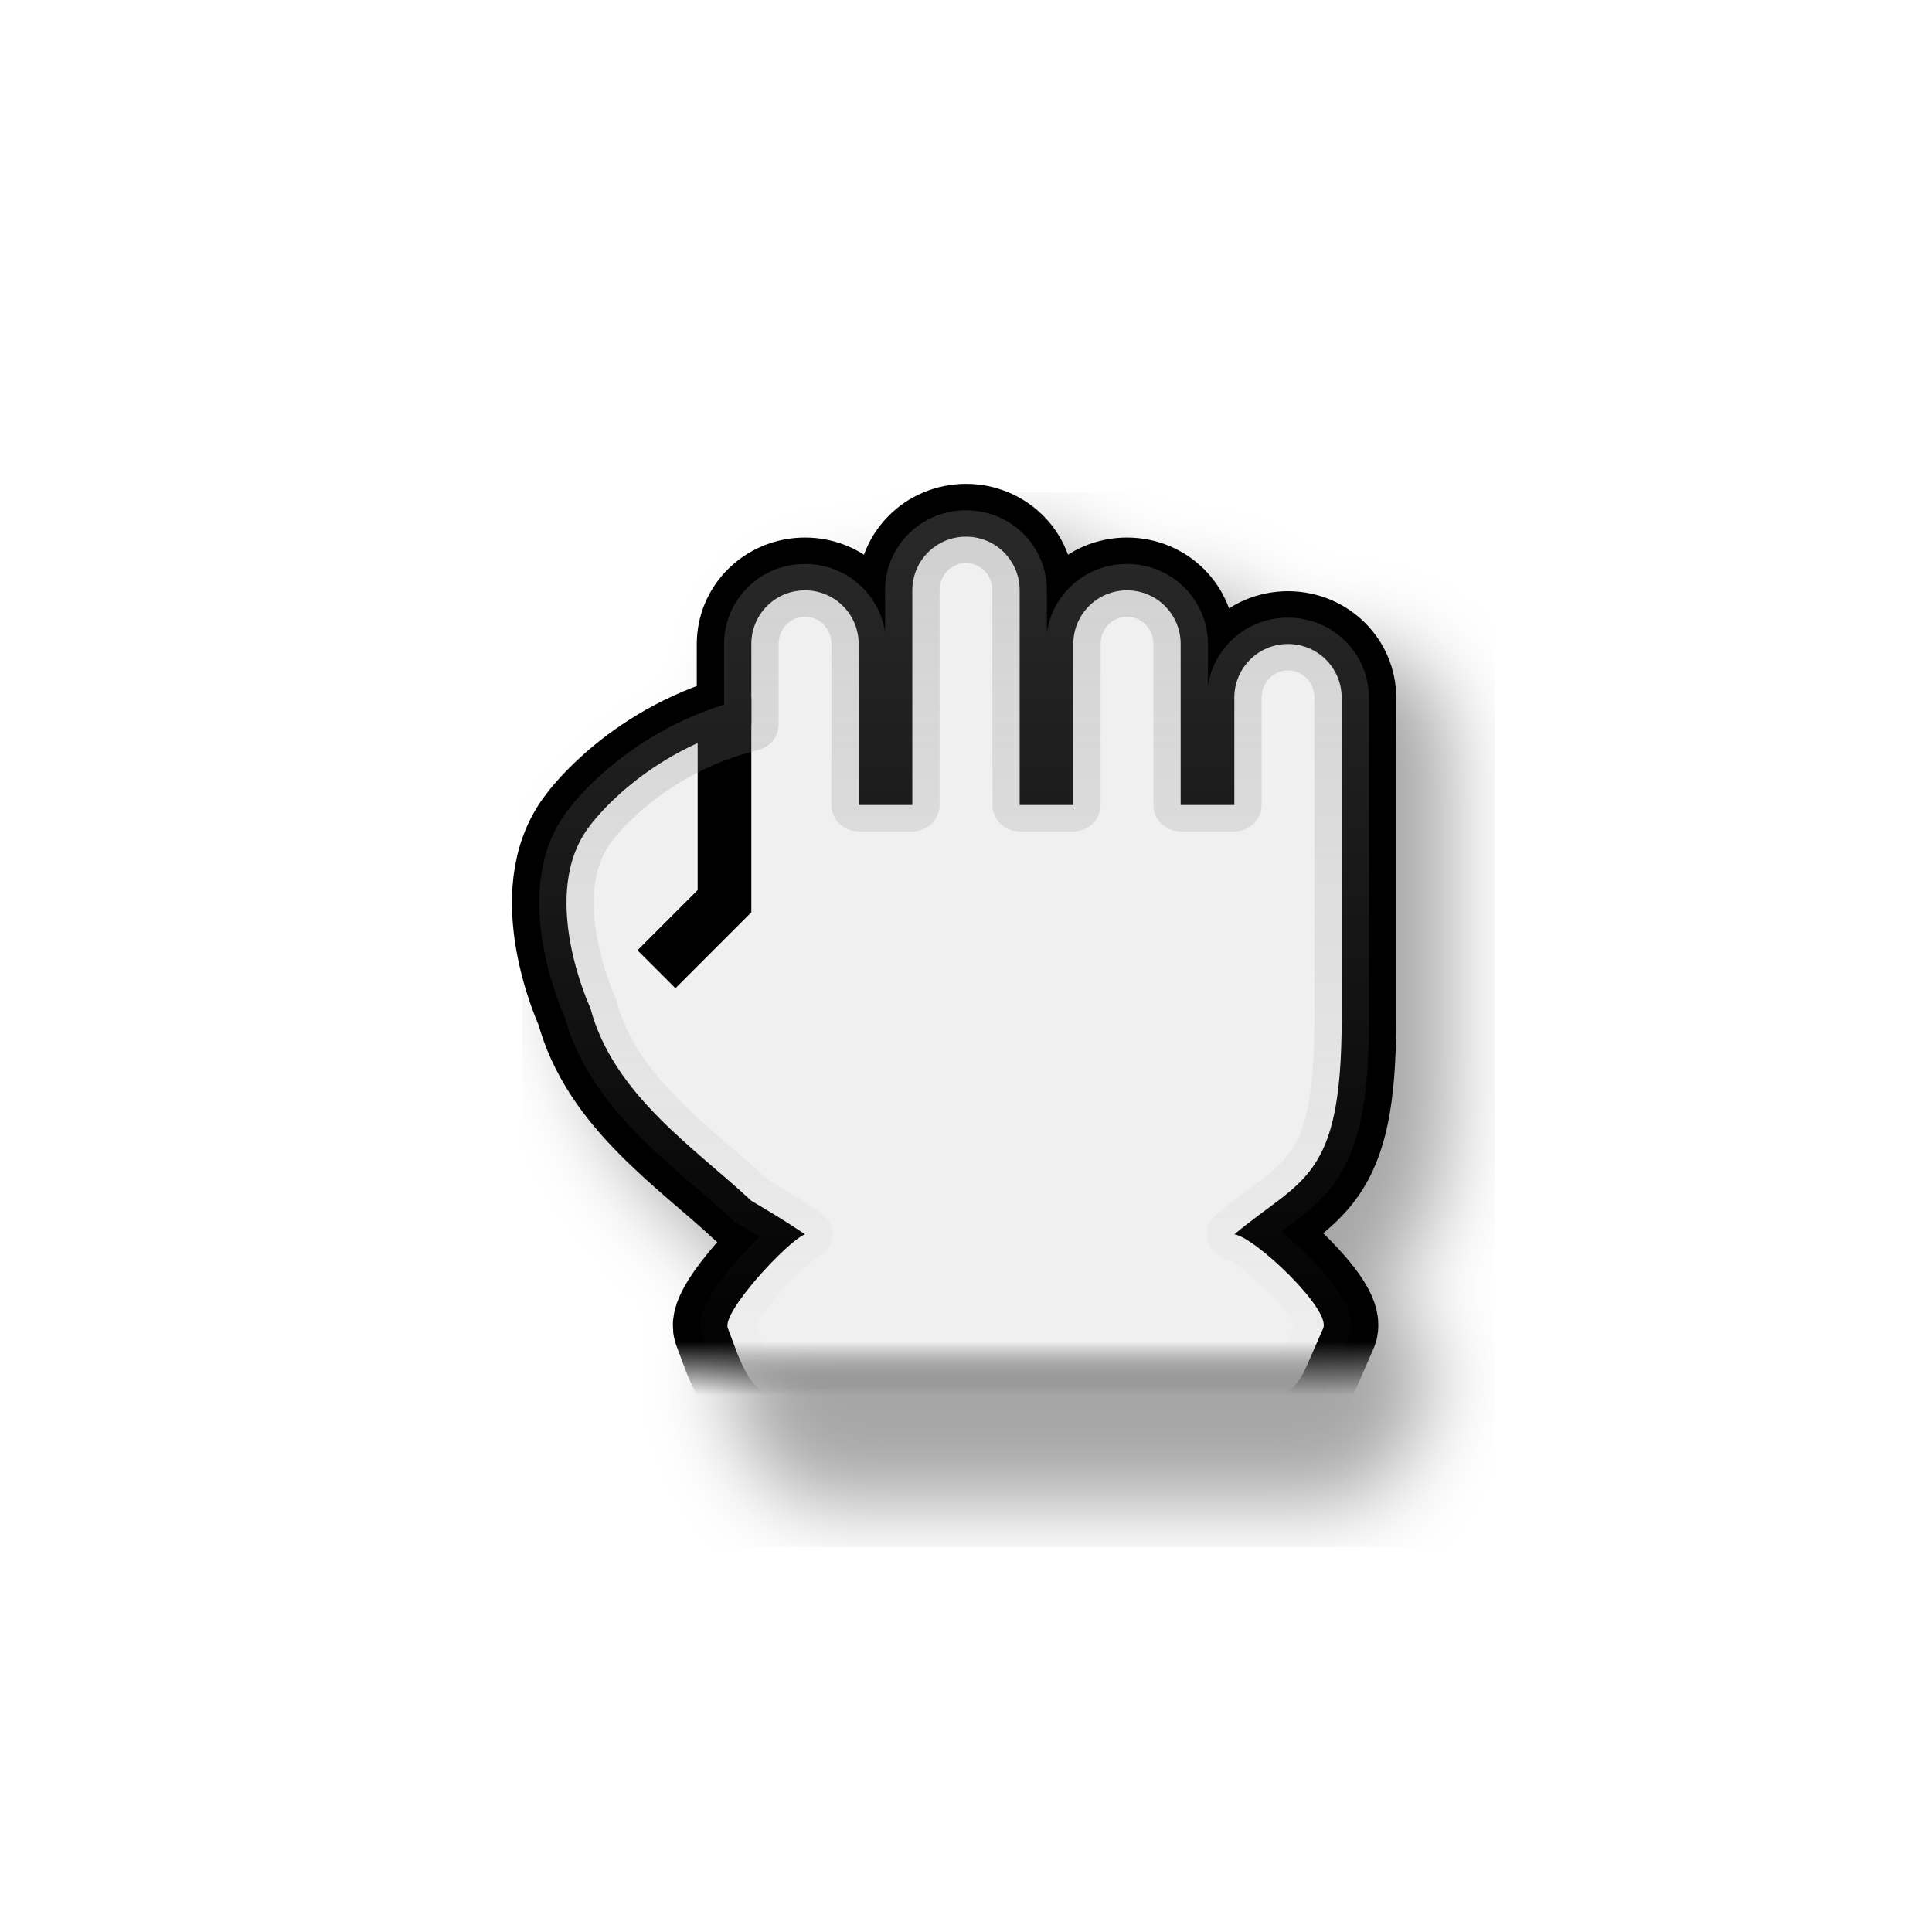
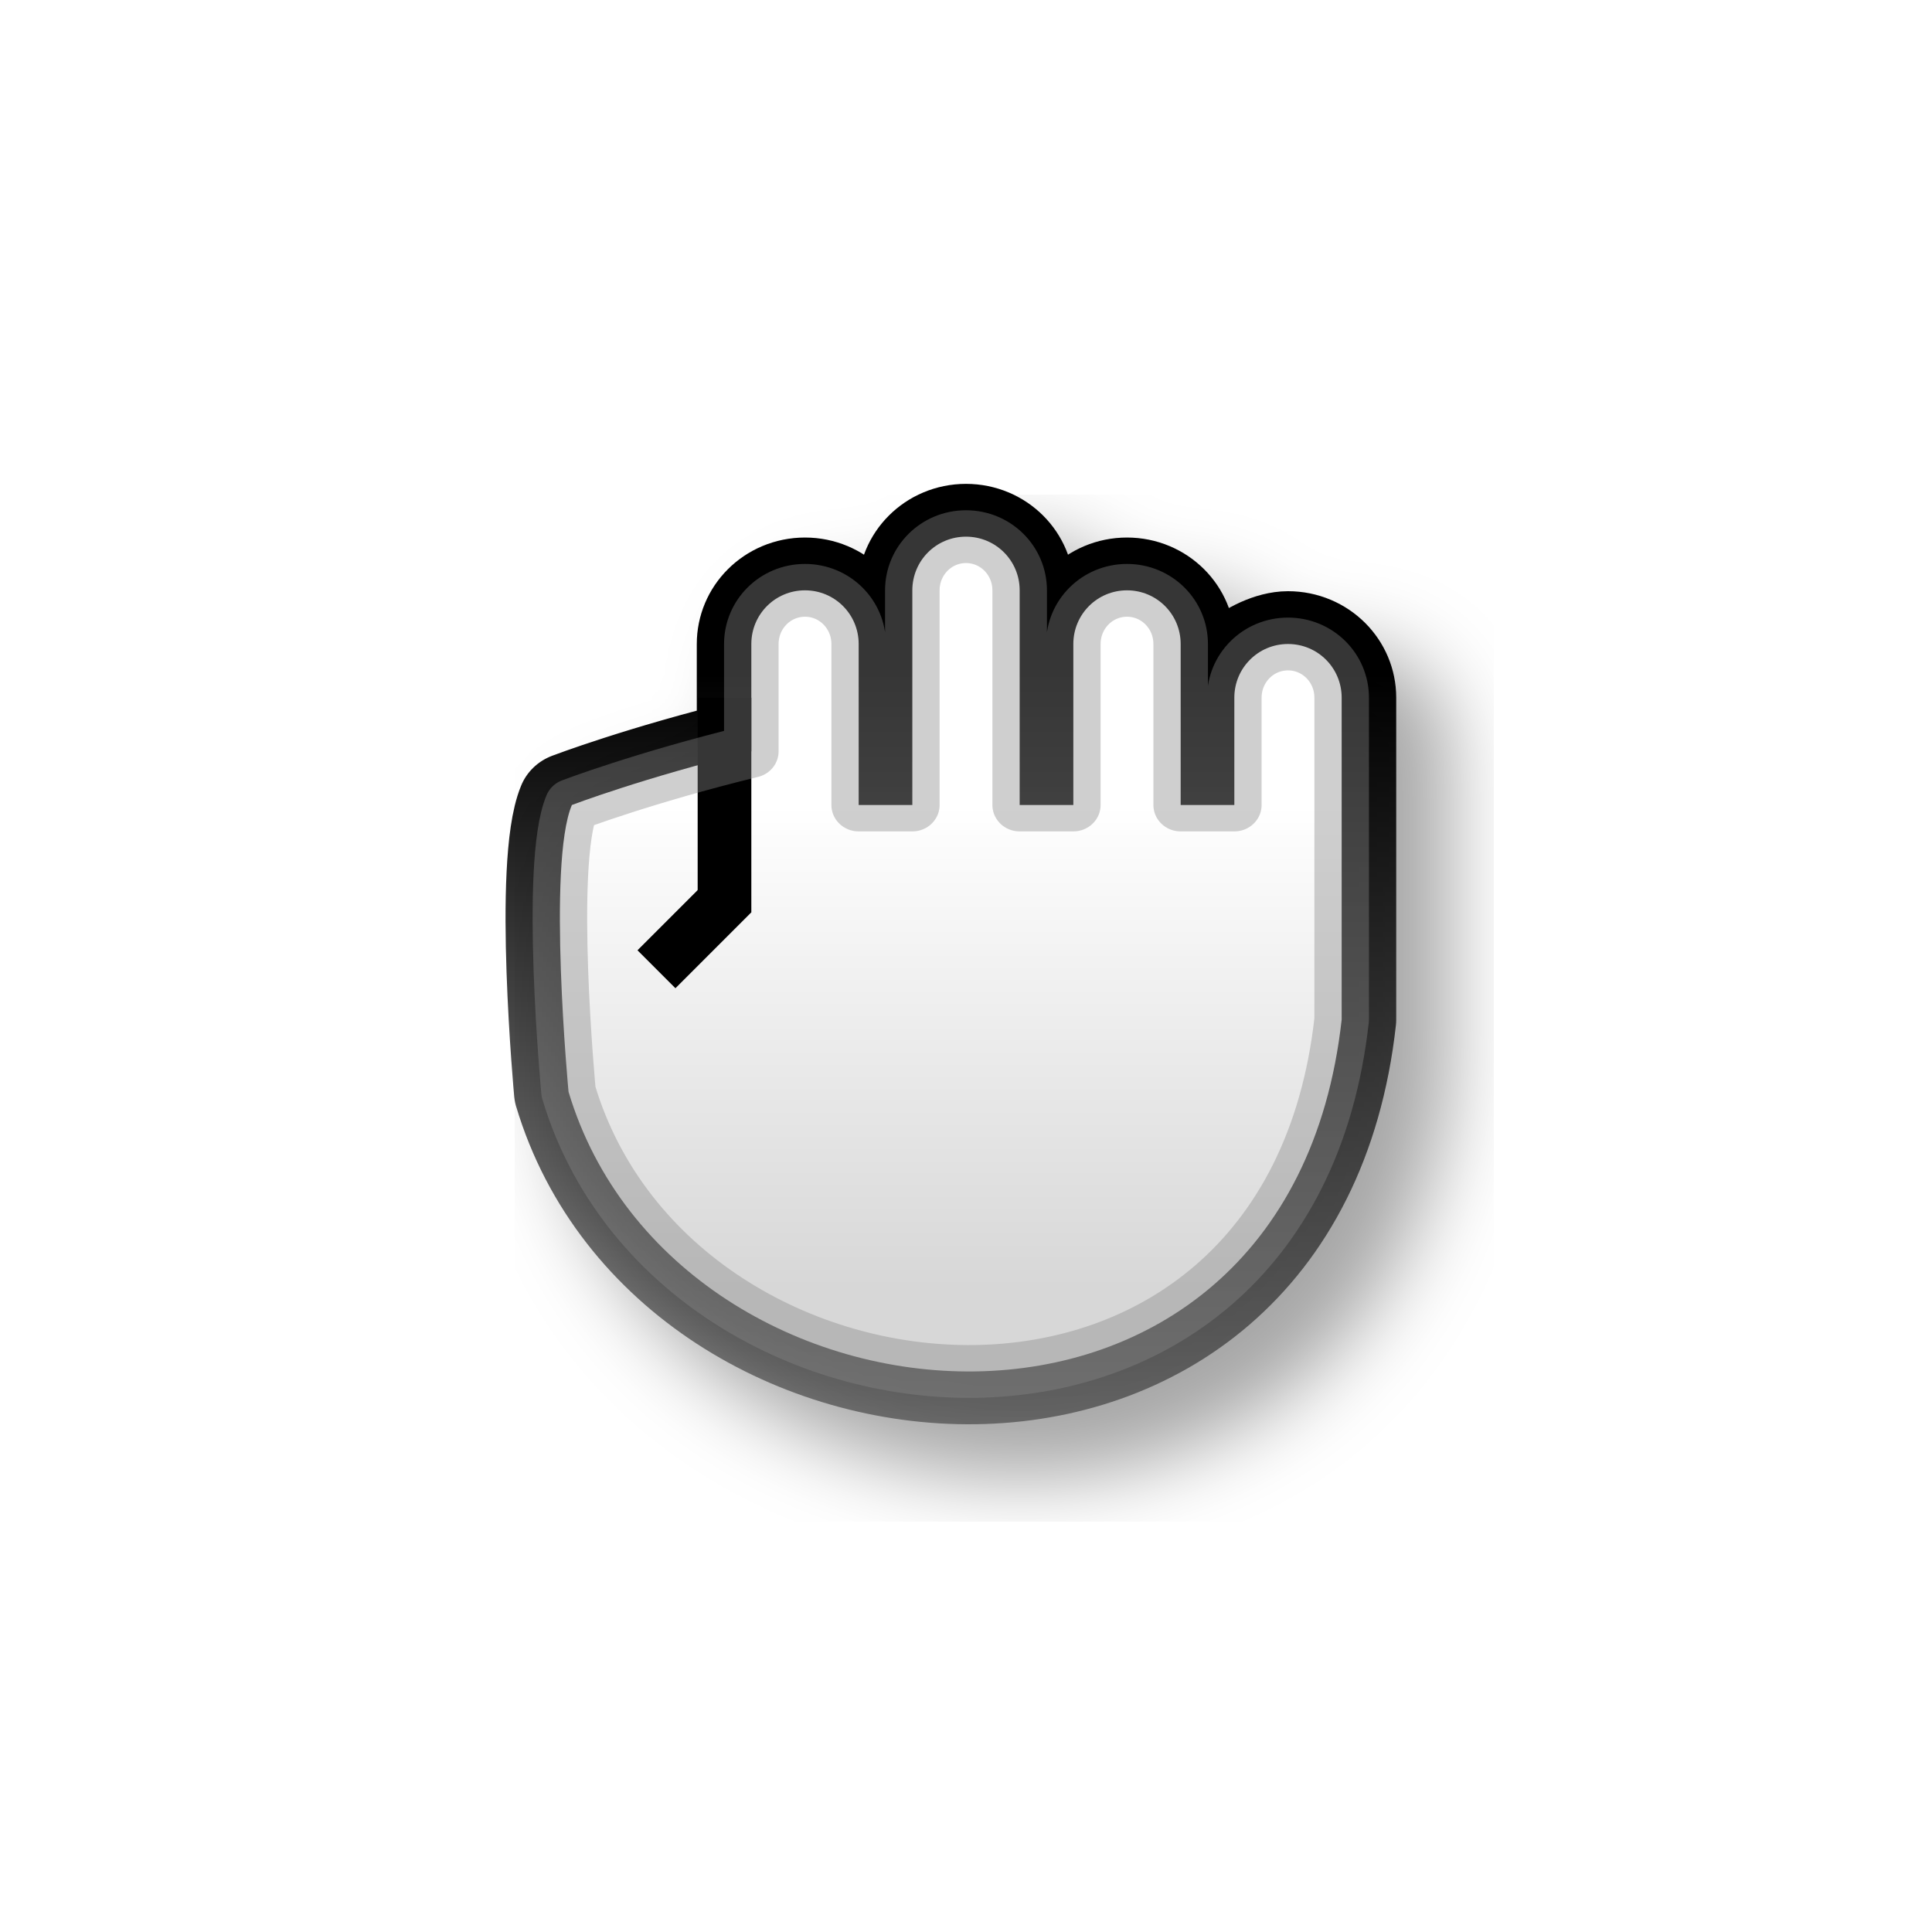
<svg xmlns="http://www.w3.org/2000/svg" xmlns:xlink="http://www.w3.org/1999/xlink" viewBox="0 0 36 36" id="svg2" version="1.1" width="100%" height="100%">
  <defs id="defs16">
-     <linearGradient id="linearGradient5928">
-       <stop style="stop-color:#f0f0f0;stop-opacity:1;" offset="0" id="stop5930" />
-       <stop style="stop-color:#f0f0f0;stop-opacity:0;" offset="1" id="stop5932" />
+     <linearGradient id="linearGradient5513">
+       <stop style="stop-color:#000000;stop-opacity:1;" offset="0" id="stop5515" />
+       <stop style="stop-color:#000000;stop-opacity:0.392;" offset="1" id="stop5517" />
    </linearGradient>
    <linearGradient id="linearGradient9807">
      <stop style="stop-color:#000000;stop-opacity:1;" offset="0" id="stop9809" />
      <stop style="stop-color:#000000;stop-opacity:0.392;" offset="1" id="stop9811" />
    </linearGradient>
    <linearGradient id="linearGradient5855">
      <stop style="stop-color:#878787;stop-opacity:1;" offset="0" id="stop5857" />
      <stop style="stop-color:#878787;stop-opacity:0;" offset="1" id="stop5859" />
    </linearGradient>
    <linearGradient id="linearGradient5337">
      <stop style="stop-color:#878787;stop-opacity:1;" offset="0" id="stop5339" />
      <stop style="stop-color:#878787;stop-opacity:0;" offset="1" id="stop5341" />
    </linearGradient>
    <linearGradient id="linearGradient5323">
      <stop style="stop-color:#878787;stop-opacity:1;" offset="0" id="stop5325" />
      <stop style="stop-color:#878787;stop-opacity:0;" offset="1" id="stop5327" />
    </linearGradient>
    <linearGradient id="linearGradient16138">
      <stop style="stop-color:#d7d7d7;stop-opacity:1;" offset="0" id="stop16140" />
      <stop style="stop-color:#ffffff;stop-opacity:1;" offset="1" id="stop16142" />
    </linearGradient>
    <linearGradient id="linearGradient14997">
      <stop style="stop-color:#969696;stop-opacity:0.059;" offset="0" id="stop14999" />
      <stop style="stop-color:#c8c8c8;stop-opacity:0.196;" offset="1" id="stop15001" />
    </linearGradient>
    <linearGradient id="linearGradient7031">
      <stop style="stop-color:#323232;stop-opacity:1;" offset="0" id="stop7033" />
      <stop style="stop-color:#000000;stop-opacity:1;" offset="1" id="stop7035" />
    </linearGradient>
    <linearGradient id="linearGradient5412">
      <stop style="stop-color:#323232;stop-opacity:1;" offset="0" id="stop5414" />
      <stop style="stop-color:#000000;stop-opacity:1;" offset="1" id="stop5416" />
    </linearGradient>
    <linearGradient id="linearGradient5228">
      <stop style="stop-color:#ffffff;stop-opacity:1;" offset="0" id="stop5230" />
      <stop style="stop-color:#ffffff;stop-opacity:0;" offset="1" id="stop5232" />
    </linearGradient>
    <linearGradient id="linearGradient5194">
      <stop style="stop-color:#505050;stop-opacity:0.49;" offset="0" id="stop5196" />
      <stop style="stop-color:#505050;stop-opacity:0;" offset="1" id="stop5198" />
    </linearGradient>
    <linearGradient id="linearGradient4328">
      <stop style="stop-color:#323232;stop-opacity:1;" offset="0" id="stop4330" />
      <stop style="stop-color:#000000;stop-opacity:1;" offset="1" id="stop4332" />
    </linearGradient>
    <linearGradient id="linearGradient3947">
      <stop style="stop-color:#000000;stop-opacity:1;" offset="0" id="stop3949" />
      <stop style="stop-color:#323232;stop-opacity:1;" offset="1" id="stop3951" />
    </linearGradient>
    <linearGradient id="linearGradient3914">
      <stop style="stop-color:#000000;stop-opacity:1;" offset="0" id="stop3916" />
      <stop style="stop-color:#323232;stop-opacity:1;" offset="1" id="stop3918" />
    </linearGradient>
    <linearGradient id="linearGradient4348">
      <stop style="stop-color:#323232;stop-opacity:1;" offset="0" id="stop4350" />
      <stop style="stop-color:#000000;stop-opacity:1;" offset="1" id="stop4352" />
    </linearGradient>
    <linearGradient id="linearGradient5064">
      <stop style="stop-color:#323232;stop-opacity:1;" offset="0" id="stop5066" />
      <stop style="stop-color:#000000;stop-opacity:1;" offset="1" id="stop5068" />
    </linearGradient>
    <linearGradient id="linearGradient5056">
      <stop style="stop-color:#323232;stop-opacity:1;" offset="0" id="stop5058" />
      <stop style="stop-color:#323232;stop-opacity:0;" offset="1" id="stop5060" />
    </linearGradient>
    <linearGradient id="linearGradient9962">
      <stop style="stop-color:#323232;stop-opacity:1;" offset="0" id="stop9964" />
      <stop style="stop-color:#000000;stop-opacity:1;" offset="1" id="stop9966" />
    </linearGradient>
    <linearGradient id="linearGradient9942">
      <stop style="stop-color:#000000;stop-opacity:1;" offset="0" id="stop9944" />
      <stop style="stop-color:#000000;stop-opacity:0;" offset="1" id="stop9946" />
    </linearGradient>
    <linearGradient id="linearGradient5845">
      <stop style="stop-color:#000000;stop-opacity:1;" offset="0" id="stop5847" />
      <stop style="stop-color:#323232;stop-opacity:1;" offset="1" id="stop5849" />
    </linearGradient>
    <linearGradient id="linearGradient3795">
      <stop style="stop-color:#ec687b;stop-opacity:1;" offset="0" id="stop3797" />
      <stop style="stop-color:#911324;stop-opacity:1;" offset="1" id="stop3799" />
    </linearGradient>
    <linearGradient id="linearGradient3824">
      <stop style="stop-color:#191919;stop-opacity:1;" offset="0" id="stop3826" />
      <stop style="stop-color:#000000;stop-opacity:0;" offset="1" id="stop3828" />
    </linearGradient>
    <linearGradient id="linearGradient3812">
      <stop style="stop-color:#911324;stop-opacity:1;" offset="0" id="stop3814" />
      <stop style="stop-color:#ec687b;stop-opacity:1;" offset="1" id="stop3816" />
    </linearGradient>
    <linearGradient id="linearGradient3769">
      <stop style="stop-color:#191919;stop-opacity:1;" offset="0" id="stop3771" />
      <stop style="stop-color:#191919;stop-opacity:0;" offset="1" id="stop3773" />
    </linearGradient>
    <linearGradient id="linearGradient3773">
      <stop style="stop-color:#000000;stop-opacity:1;" offset="0" id="stop3775" />
      <stop style="stop-color:#000000;stop-opacity:0.392;" offset="1" id="stop3777" />
    </linearGradient>
    <linearGradient id="linearGradient3758">
      <stop style="stop-color:#ec687b;stop-opacity:1;" offset="0" id="stop3760" />
      <stop style="stop-color:#911324;stop-opacity:1;" offset="1" id="stop3762" />
    </linearGradient>
    <linearGradient xlink:href="#linearGradient3758" id="linearGradient3764" x1="302.162" y1="102.405" x2="302.319" y2="568.766" gradientUnits="userSpaceOnUse" gradientTransform="translate(13.83015,43.09848)" />
    <linearGradient xlink:href="#linearGradient3773" id="linearGradient3779" x1="112.832" y1="169.976" x2="429.121" y2="590.093" gradientUnits="userSpaceOnUse" gradientTransform="translate(11.29603,11.66991)" />
    <linearGradient xlink:href="#linearGradient3773" id="linearGradient3794" gradientUnits="userSpaceOnUse" gradientTransform="translate(11.29603,11.66991)" x1="112.832" y1="169.976" x2="429.121" y2="590.093" />
    <linearGradient xlink:href="#linearGradient3758" id="linearGradient3796" gradientUnits="userSpaceOnUse" gradientTransform="translate(-38.98013,-9.29118)" x1="302.162" y1="102.405" x2="302.319" y2="568.766" />
    <linearGradient xlink:href="#linearGradient3769" id="linearGradient3775" x1="338.662" y1="519.311" x2="149.374" y2="171.294" gradientUnits="userSpaceOnUse" />
    <linearGradient xlink:href="#linearGradient3758" id="linearGradient3782" gradientUnits="userSpaceOnUse" gradientTransform="translate(-38.98013,-9.29118)" x1="302.162" y1="102.405" x2="302.319" y2="568.766" />
    <linearGradient xlink:href="#linearGradient3758" id="linearGradient3788" gradientUnits="userSpaceOnUse" gradientTransform="translate(-38.98013,-9.29118)" x1="302.162" y1="102.405" x2="302.319" y2="568.766" />
    <linearGradient xlink:href="#linearGradient3758" id="linearGradient3792" gradientUnits="userSpaceOnUse" gradientTransform="translate(-38.98013,-9.29118)" x1="300.439" y1="135.041" x2="302.319" y2="568.766" />
    <linearGradient xlink:href="#linearGradient3769" id="linearGradient3799" gradientUnits="userSpaceOnUse" x1="338.662" y1="519.311" x2="149.374" y2="171.294" />
    <linearGradient xlink:href="#linearGradient3769" id="linearGradient3803" gradientUnits="userSpaceOnUse" x1="338.662" y1="519.311" x2="149.374" y2="171.294" />
    <linearGradient xlink:href="#linearGradient3758" id="linearGradient3805" gradientUnits="userSpaceOnUse" gradientTransform="translate(-38.98013,-9.29118)" x1="300.439" y1="135.041" x2="302.319" y2="568.766" />
    <linearGradient xlink:href="#linearGradient3758" id="linearGradient3809" gradientUnits="userSpaceOnUse" gradientTransform="translate(-38.98013,-9.29118)" x1="300.439" y1="135.041" x2="302.319" y2="568.766" />
    <linearGradient xlink:href="#linearGradient3758" id="linearGradient3813" gradientUnits="userSpaceOnUse" gradientTransform="translate(-38.98013,-9.29118)" x1="300.439" y1="135.041" x2="302.319" y2="568.766" />
    <linearGradient xlink:href="#linearGradient3769" id="linearGradient3817" gradientUnits="userSpaceOnUse" x1="338.662" y1="519.311" x2="149.374" y2="171.294" />
    <radialGradient xlink:href="#linearGradient3812" id="radialGradient3820" cx="12" cy="12" fx="12" fy="12" r="12" gradientUnits="userSpaceOnUse" />
    <linearGradient xlink:href="#linearGradient3824" id="linearGradient3830" x1="-2.169088e-08" y1="-1.227519e-07" x2="24" y2="24" gradientUnits="userSpaceOnUse" />
    <radialGradient xlink:href="#linearGradient3812" id="radialGradient3848" gradientUnits="userSpaceOnUse" cx="12" cy="12" fx="12" fy="12" r="12" />
    <radialGradient xlink:href="#linearGradient3812" id="radialGradient3852" gradientUnits="userSpaceOnUse" cx="12" cy="12" fx="12" fy="12" r="12" />
    <linearGradient xlink:href="#linearGradient3795" id="linearGradient3801" x1="54.281" y1="397.664" x2="609.448" y2="397.664" gradientUnits="userSpaceOnUse" gradientTransform="matrix(0.04426336,0,0,0.04284523,-2.656771,-5.038022)" />
    <linearGradient xlink:href="#linearGradient3795" id="linearGradient3806" gradientUnits="userSpaceOnUse" x1="54.281" y1="397.664" x2="609.448" y2="397.664" gradientTransform="matrix(0,-1.033099,0.9679615,0,-53.05943,740.5131)" />
    <radialGradient xlink:href="#linearGradient3133-9" id="radialGradient4853" gradientUnits="userSpaceOnUse" gradientTransform="matrix(0.5972801,0,0,0.4043377,4.916208,-18.48213)" cx="64" cy="35.686" fx="64" fy="35.686" r="40" />
    <linearGradient id="linearGradient3133-9">
      <stop style="stop-color:#646661;stop-opacity:1" offset="0" id="stop3135-5" />
      <stop style="stop-color:#111111;stop-opacity:1" offset="1" id="stop3137-0" />
    </linearGradient>
    <linearGradient xlink:href="#linearGradient5716" id="linearGradient6304" gradientUnits="userSpaceOnUse" gradientTransform="matrix(1,0,0,0.7178393,-14.05604,14.04295)" x1="112.43" y1="15.218" x2="112.43" y2="21.002" />
    <linearGradient id="linearGradient5716">
      <stop style="stop-color:#ffffff;stop-opacity:1;" offset="0" id="stop5718" />
      <stop style="stop-color:#d9d9d9;stop-opacity:1;" offset="1" id="stop5720" />
    </linearGradient>
    <linearGradient x1="252.505" y1="118.78" x2="252.505" y2="730.682" id="linearGradient1313" xlink:href="#linearGradient1307" gradientUnits="userSpaceOnUse" />
    <linearGradient id="linearGradient1307">
      <stop id="stop1309" style="stop-color:#999999;stop-opacity:1" offset="0" />
      <stop id="stop1311" style="stop-color:#555555;stop-opacity:1" offset="1" />
    </linearGradient>
    <linearGradient x1="231.984" y1="128.613" x2="231.984" y2="755.796" id="linearGradient2184" xlink:href="#linearGradient2178" gradientUnits="userSpaceOnUse" />
    <linearGradient id="linearGradient2178">
      <stop id="stop2180" style="stop-color:#999999;stop-opacity:1" offset="0" />
      <stop id="stop2182" style="stop-color:#555555;stop-opacity:1" offset="1" />
    </linearGradient>
    <linearGradient gradientTransform="matrix(0.8718737,0,0,0.9007317,-253.7312,-68.27839)" y2="755.796" x2="231.984" y1="128.613" x1="231.984" gradientUnits="userSpaceOnUse" id="linearGradient9899" xlink:href="#linearGradient2178" />
    <radialGradient xlink:href="#linearGradient9942" id="radialGradient9948" cx="330.992" cy="405.922" fx="330.992" fy="405.922" r="193.893" gradientTransform="matrix(1,0,0,1.169154,0,-68.66315)" gradientUnits="userSpaceOnUse" />
    <radialGradient xlink:href="#linearGradient9942" id="radialGradient9955" gradientUnits="userSpaceOnUse" gradientTransform="matrix(1,0,0,1.169154,0,-68.66315)" cx="330.992" cy="405.922" fx="330.992" fy="405.922" r="193.893" />
    <radialGradient xlink:href="#linearGradient9942" id="radialGradient9960" gradientUnits="userSpaceOnUse" gradientTransform="matrix(1.228141,0,0,1.435886,-75.37826,-184.4485)" cx="330.992" cy="405.922" fx="330.992" fy="405.922" r="193.893" />
    <radialGradient xlink:href="#linearGradient9962" id="radialGradient9968" cx="331.127" cy="474.22" fx="331.127" fy="474.22" r="181.724" gradientTransform="matrix(1.491847,-2.054968,1.98913,1.541226,-1106.149,440.5983)" gradientUnits="userSpaceOnUse" />
    <radialGradient xlink:href="#linearGradient5056" id="radialGradient5062" cx="336.487" cy="391.242" fx="336.487" fy="391.242" r="275.48" gradientTransform="translate(0,7.1011012e-6)" gradientUnits="userSpaceOnUse" />
    <radialGradient xlink:href="#linearGradient5064" id="radialGradient5070" cx="336.487" cy="391.242" fx="336.487" fy="391.242" r="229.554" gradientTransform="translate(0,8.5217837e-6)" gradientUnits="userSpaceOnUse" />
    <radialGradient xlink:href="#linearGradient4348" id="radialGradient4354" cx="336.562" cy="391.242" fx="336.562" fy="391.242" r="229.629" gradientUnits="userSpaceOnUse" />
    <radialGradient xlink:href="#linearGradient4348" id="radialGradient3167" gradientUnits="userSpaceOnUse" cx="336.562" cy="391.242" fx="336.562" fy="391.242" r="229.629" gradientTransform="translate(642.961,413.332)" />
    <radialGradient xlink:href="#linearGradient4348" id="radialGradient3939" gradientUnits="userSpaceOnUse" cx="336.562" cy="391.242" fx="336.562" fy="391.242" r="229.629" />
    <radialGradient xlink:href="#linearGradient4348" id="radialGradient3942" gradientUnits="userSpaceOnUse" gradientTransform="matrix(0.9838504,0,0,1.016415,632.5774,420.1168)" cx="336.562" cy="391.242" fx="336.562" fy="391.242" r="229.629" />
    <radialGradient xlink:href="#linearGradient4348" id="radialGradient3945" gradientUnits="userSpaceOnUse" cx="336.562" cy="391.242" fx="336.562" fy="391.242" r="229.629" gradientTransform="scale(0.9838504,1.016415)" />
    <clipPath clipPathUnits="userSpaceOnUse" id="clipPath5401">
      <path d="m 0,511.659 525.2,0 L 525.2,0 0,0 0,511.659 z" id="path5403" />
    </clipPath>
    <radialGradient fx="0" fy="0" cx="0" cy="0" r="1" gradientUnits="userSpaceOnUse" gradientTransform="matrix(230.3037,0,0,-230.3037,339.4898,229.7227)" spreadMethod="pad" id="radialGradient5421">
      <stop style="stop-opacity:1;stop-color:#ffffff" offset="0" id="stop5423" />
      <stop style="stop-opacity:1;stop-color:#e6e7e8" offset="1" id="stop5425" />
    </radialGradient>
    <clipPath clipPathUnits="userSpaceOnUse" id="clipPath5433">
      <path d="m 0,511.659 525.2,0 L 525.2,0 0,0 0,511.659 z" id="path5435" />
    </clipPath>
    <radialGradient fx="0" fy="0" cx="0" cy="0" r="1" gradientUnits="userSpaceOnUse" gradientTransform="matrix(228.6841,0,0,-228.6841,315.0093,236.75)" spreadMethod="pad" id="radialGradient4531">
      <stop style="stop-opacity:1;stop-color:#ffffff" offset="0" id="stop4533" />
      <stop style="stop-opacity:1;stop-color:#e6e7e8" offset="1" id="stop4535" />
    </radialGradient>
    <radialGradient xlink:href="#linearGradient3914" id="radialGradient3920" cx="336.562" cy="391.242" fx="336.562" fy="391.242" r="183.703" gradientUnits="userSpaceOnUse" />
    <radialGradient xlink:href="#linearGradient3947" id="radialGradient3953" cx="43" cy="-20" fx="43" fy="-20" r="9" gradientUnits="userSpaceOnUse" />
    <radialGradient xlink:href="#linearGradient3947" id="radialGradient3972" gradientUnits="userSpaceOnUse" cx="43" cy="-20" fx="43" fy="-20" r="9" />
    <linearGradient id="linearGradient5800">
      <stop style="stop-color:#505050;stop-opacity:0.49;" offset="0" id="stop5802" />
      <stop style="stop-color:#505050;stop-opacity:0;" offset="1" id="stop5804" />
    </linearGradient>
    <linearGradient id="linearGradient3225">
      <stop style="stop-color:#323232;stop-opacity:1;" offset="0" id="stop3227" />
      <stop id="stop3229" offset="0.61" style="stop-color:#323232;stop-opacity:1;" />
      <stop style="stop-color:#323232;stop-opacity:0;" offset="1" id="stop3231" />
    </linearGradient>
    <linearGradient id="linearGradient3235">
      <stop id="stop3237" offset="0" style="stop-color:#ffffff;stop-opacity:1;" />
      <stop style="stop-color:#ffffff;stop-opacity:1;" offset="0.651" id="stop3239" />
      <stop id="stop3241" offset="1" style="stop-color:#ffffff;stop-opacity:0;" />
    </linearGradient>
    <linearGradient xlink:href="#linearGradient5832" id="linearGradient5854" gradientUnits="userSpaceOnUse" x1="137.537" y1="-143.216" x2="137.537" y2="-137.716" />
    <linearGradient id="linearGradient5832">
      <stop style="stop-color:#323232;stop-opacity:1;" offset="0" id="stop5834" />
      <stop style="stop-color:#323232;stop-opacity:0;" offset="1" id="stop5836" />
    </linearGradient>
    <linearGradient xlink:href="#linearGradient5840" id="linearGradient5856" gradientUnits="userSpaceOnUse" x1="137.537" y1="-143.216" x2="137.537" y2="-137.716" />
    <linearGradient id="linearGradient5840">
      <stop style="stop-color:#323232;stop-opacity:1;" offset="0" id="stop5842" />
      <stop style="stop-color:#323232;stop-opacity:0;" offset="1" id="stop5844" />
    </linearGradient>
    <linearGradient id="linearGradient5800-5">
      <stop style="stop-color:#505050;stop-opacity:0.49;" offset="0" id="stop5802-0" />
      <stop style="stop-color:#505050;stop-opacity:0;" offset="1" id="stop5804-7" />
    </linearGradient>
    <linearGradient id="linearGradient3225-6">
      <stop style="stop-color:#323232;stop-opacity:1;" offset="0" id="stop3227-5" />
      <stop id="stop3229-2" offset="0.61" style="stop-color:#323232;stop-opacity:1;" />
      <stop style="stop-color:#323232;stop-opacity:0;" offset="1" id="stop3231-8" />
    </linearGradient>
    <linearGradient id="linearGradient3235-1">
      <stop id="stop3237-2" offset="0" style="stop-color:#ffffff;stop-opacity:1;" />
      <stop style="stop-color:#ffffff;stop-opacity:1;" offset="0.651" id="stop3239-2" />
      <stop id="stop3241-4" offset="1" style="stop-color:#ffffff;stop-opacity:0;" />
    </linearGradient>
    <linearGradient xlink:href="#linearGradient5832-4" id="linearGradient5854-2" gradientUnits="userSpaceOnUse" x1="137.537" y1="-143.216" x2="137.537" y2="-137.716" />
    <linearGradient id="linearGradient5832-4">
      <stop style="stop-color:#323232;stop-opacity:1;" offset="0" id="stop5834-5" />
      <stop style="stop-color:#323232;stop-opacity:0;" offset="1" id="stop5836-7" />
    </linearGradient>
    <linearGradient xlink:href="#linearGradient5840-2" id="linearGradient5856-6" gradientUnits="userSpaceOnUse" x1="137.537" y1="-143.216" x2="137.537" y2="-137.716" />
    <linearGradient id="linearGradient5840-2">
      <stop style="stop-color:#323232;stop-opacity:1;" offset="0" id="stop5842-4" />
      <stop style="stop-color:#323232;stop-opacity:0;" offset="1" id="stop5844-3" />
    </linearGradient>
    <radialGradient xlink:href="#linearGradient3947" id="radialGradient5462" gradientUnits="userSpaceOnUse" gradientTransform="matrix(22.59205,0,0,23.33982,-459.5952,-722.647)" cx="43" cy="-20" fx="43" fy="-20" r="9" />
    <radialGradient xlink:href="#linearGradient4328" id="radialGradient5512" gradientUnits="userSpaceOnUse" gradientTransform="matrix(1,0,0,1.033099,756.8337,-537.5357)" cx="308.534" cy="374.325" fx="308.534" fy="374.325" r="203.328" />
    <radialGradient xlink:href="#linearGradient3914" id="radialGradient5518" gradientUnits="userSpaceOnUse" cx="336.562" cy="391.242" fx="336.562" fy="391.242" r="183.703" />
    <radialGradient xlink:href="#linearGradient3914" id="radialGradient5521" gradientUnits="userSpaceOnUse" cx="336.562" cy="391.242" fx="336.562" fy="391.242" r="183.703" gradientTransform="matrix(1.076086,0,0,1.111704,-635.3804,-976.7088)" />
    <radialGradient xlink:href="#radialGradient5421" id="radialGradient5544" gradientUnits="userSpaceOnUse" gradientTransform="matrix(237.7624,0,0,245.6321,-1089.322,-102.2635)" spreadMethod="pad" cx="0" cy="0" fx="0" fy="0" r="1" />
    <radialGradient xlink:href="#linearGradient7031" id="radialGradient7037" cx="24" cy="64" fx="24" fy="64" r="10" gradientUnits="userSpaceOnUse" />
    <radialGradient xlink:href="#linearGradient7031" id="radialGradient7052" gradientUnits="userSpaceOnUse" cx="24" cy="64" fx="24" fy="64" r="10" gradientTransform="matrix(22.59205,0,0,23.33982,1378.833,-954.5865)" />
    <radialGradient xlink:href="#linearGradient14997" id="radialGradient15005" cx="2011.41" cy="469.143" fx="2011.41" fy="469.143" r="225.921" gradientTransform="matrix(1,0,0,1.033099,0,-15.52808)" gradientUnits="userSpaceOnUse" />
    <linearGradient xlink:href="#linearGradient4054-3" id="linearGradient4154" gradientUnits="userSpaceOnUse" gradientTransform="matrix(1.333333,0,0,1.333333,1618.32,-2131.651)" x1="362.594" y1="340.148" x2="362.594" y2="182.604" />
    <linearGradient id="linearGradient4054-3">
      <stop style="stop-color:#d7d7d7;stop-opacity:1;" offset="0" id="stop4056-5" />
      <stop style="stop-color:#ffffff;stop-opacity:1;" offset="1" id="stop4058-0" />
    </linearGradient>
    <linearGradient xlink:href="#linearGradient5323" id="linearGradient5329" x1="1740.305" y1="-581.149" x2="1740.305" y2="-814.548" gradientUnits="userSpaceOnUse" />
    <linearGradient xlink:href="#linearGradient5337" id="linearGradient5343" x1="1717.714" y1="-557.81" x2="1717.714" y2="-814.548" gradientUnits="userSpaceOnUse" gradientTransform="translate(384.0651,-1073.632)" />
    <linearGradient xlink:href="#linearGradient4054-3-4" id="linearGradient4154-9" gradientUnits="userSpaceOnUse" gradientTransform="matrix(1.333333,0,0,1.333333,1234.255,-1058.02)" x1="362.594" y1="340.148" x2="362.594" y2="182.604" />
    <linearGradient id="linearGradient4054-3-4">
      <stop style="stop-color:#d7d7d7;stop-opacity:1;" offset="0" id="stop4056-5-2" />
      <stop style="stop-color:#ffffff;stop-opacity:1;" offset="1" id="stop4058-0-2" />
    </linearGradient>
    <linearGradient y2="182.604" x2="362.594" y1="340.148" x1="362.594" gradientTransform="matrix(1.333333,0,0,1.333333,330.5726,-777.9417)" gradientUnits="userSpaceOnUse" id="linearGradient3208" xlink:href="#linearGradient4054-3-4" />
    <linearGradient y2="182.604" x2="362.594" y1="340.148" x1="362.594" gradientTransform="translate(-2.5566507e-5,3.2669168e-5)" gradientUnits="userSpaceOnUse" id="linearGradient3369" xlink:href="#linearGradient4054-3-1" />
    <linearGradient id="linearGradient4054-3-1">
      <stop style="stop-color:#d7d7d7;stop-opacity:1;" offset="0" id="stop4056-5-47" />
      <stop style="stop-color:#ffffff;stop-opacity:1;" offset="1" id="stop4058-0-6" />
    </linearGradient>
    <linearGradient y2="182.604" x2="362.594" y1="340.148" x1="362.594" gradientTransform="matrix(1.333333,0,0,1.333333,1866.832,-1011.34)" gradientUnits="userSpaceOnUse" id="linearGradient5267" xlink:href="#linearGradient4054-3-1" />
    <linearGradient xlink:href="#linearGradient4054-3-1" id="linearGradient5851" gradientUnits="userSpaceOnUse" gradientTransform="matrix(1.333333,0,0,1.333333,1279.439,-1081.359)" x1="362.594" y1="340.148" x2="362.594" y2="182.604" />
    <linearGradient xlink:href="#linearGradient5855" id="linearGradient5861" x1="1740.305" y1="-557.81" x2="1740.305" y2="-884.567" gradientUnits="userSpaceOnUse" />
    <linearGradient y2="182.604" x2="362.594" y1="340.148" x1="362.594" gradientTransform="matrix(1.333333,0,0,1.333333,2092.753,-988.0001)" gradientUnits="userSpaceOnUse" id="linearGradient3369-9" xlink:href="#linearGradient4054-3-1-3" />
    <linearGradient id="linearGradient4054-3-1-3">
      <stop style="stop-color:#d7d7d7;stop-opacity:1;" offset="0" id="stop4056-5-47-8" />
      <stop style="stop-color:#ffffff;stop-opacity:1;" offset="1" id="stop4058-0-6-1" />
    </linearGradient>
    <linearGradient xlink:href="#linearGradient9807" id="linearGradient9813" x1="1514.385" y1="-861.227" x2="1514.385" y2="-557.81" gradientUnits="userSpaceOnUse" />
    <linearGradient xlink:href="#linearGradient4054-3-1-1" id="linearGradient4228" x1="1195.273" y1="-320.035" x2="1195.273" y2="-530.094" gradientUnits="userSpaceOnUse" />
    <linearGradient id="linearGradient4054-3-1-1">
      <stop style="stop-color:#d7d7d7;stop-opacity:1;" offset="0" id="stop4056-5-47-4" />
      <stop style="stop-color:#ffffff;stop-opacity:1;" offset="1" id="stop4058-0-6-9" />
    </linearGradient>
    <linearGradient xlink:href="#linearGradient4250" id="linearGradient4256" x1="1300.702" y1="-512.589" x2="1296.937" y2="-346.292" gradientUnits="userSpaceOnUse" />
    <linearGradient id="linearGradient4250">
      <stop style="stop-color:#878787;stop-opacity:1;" offset="0" id="stop4252" />
      <stop style="stop-color:#878787;stop-opacity:0;" offset="1" id="stop4254" />
    </linearGradient>
    <linearGradient y2="-346.292" x2="1296.937" y1="-512.589" x1="1300.702" gradientUnits="userSpaceOnUse" id="linearGradient4830" xlink:href="#linearGradient4250" />
    <linearGradient id="linearGradient4054-3-1-31">
      <stop style="stop-color:#d7d7d7;stop-opacity:1;" offset="0" id="stop4056-5-47-9" />
      <stop style="stop-color:#ffffff;stop-opacity:1;" offset="1" id="stop4058-0-6-2" />
    </linearGradient>
    <linearGradient id="linearGradient5534">
      <stop style="stop-color:#000000;stop-opacity:1;" offset="0" id="stop5536" />
      <stop style="stop-color:#000000;stop-opacity:0.392;" offset="1" id="stop5538" />
    </linearGradient>
    <linearGradient id="linearGradient4054-3-1-9">
      <stop style="stop-color:#d7d7d7;stop-opacity:1;" offset="0" id="stop4056-5-47-6" />
      <stop style="stop-color:#ffffff;stop-opacity:1;" offset="1" id="stop4058-0-6-32" />
    </linearGradient>
    <linearGradient id="linearGradient6287">
      <stop style="stop-color:#000000;stop-opacity:1;" offset="0" id="stop6289" />
      <stop style="stop-color:#555555;stop-opacity:0.333;" offset="1" id="stop6291" />
    </linearGradient>
-     <linearGradient id="linearGradient4897">
-       <stop style="stop-color:#878787;stop-opacity:1;" offset="0" id="stop4899" />
-       <stop style="stop-color:#878787;stop-opacity:0;" offset="1" id="stop4901" />
-     </linearGradient>
-     <linearGradient id="linearGradient4885">
-       <stop style="stop-color:#000000;stop-opacity:1;" offset="0" id="stop4887" />
-       <stop style="stop-color:#000000;stop-opacity:0;" offset="1" id="stop4889" />
-     </linearGradient>
-     <filter color-interpolation-filters="sRGB" id="filter4907" x="-0.126" width="1.253" y="-0.114" height="1.228">
-       <feGaussianBlur stdDeviation="0.761" id="feGaussianBlur4909" />
+     <linearGradient xlink:href="#linearGradient4054-3-1-0" id="linearGradient7589" x1="-4" y1="22" x2="-4" y2="13" gradientUnits="userSpaceOnUse" gradientTransform="translate(22,-7)" />
+     <linearGradient id="linearGradient4054-3-1-0">
+       <stop style="stop-color:#d7d7d7;stop-opacity:1;" offset="0" id="stop4056-5-47-40" />
+       <stop style="stop-color:#ffffff;stop-opacity:1;" offset="1" id="stop4058-0-6-22" />
+     </linearGradient>
+     <linearGradient xlink:href="#linearGradient4054-3-1-0" id="linearGradient7718" gradientUnits="userSpaceOnUse" gradientTransform="matrix(22.59205,0,0,23.33982,2011.41,-1141.305)" x1="-4" y1="22" x2="-4" y2="13" />
+     <linearGradient xlink:href="#linearGradient4054-3-1-7" id="linearGradient7589-5" x1="-4" y1="22" x2="-4" y2="13" gradientUnits="userSpaceOnUse" gradientTransform="translate(-0.046875,-0.171875)" />
+     <linearGradient id="linearGradient4054-3-1-7">
+       <stop style="stop-color:#d7d7d7;stop-opacity:1;" offset="0" id="stop4056-5-47-0" />
+       <stop style="stop-color:#ffffff;stop-opacity:1;" offset="1" id="stop4058-0-6-4" />
+     </linearGradient>
+     <linearGradient xlink:href="#linearGradient4054-3-1-5" id="linearGradient4682" gradientUnits="userSpaceOnUse" gradientTransform="matrix(0.05901781,0,0,0.05712697,-7.399505,2.568385)" x1="362.594" y1="340.148" x2="362.594" y2="182.604" />
+     <linearGradient id="linearGradient4054-3-1-5">
+       <stop style="stop-color:#d7d7d7;stop-opacity:1;" offset="0" id="stop4056-5-47-91" />
+       <stop style="stop-color:#ffffff;stop-opacity:1;" offset="1" id="stop4058-0-6-3" />
+     </linearGradient>
+     <linearGradient xlink:href="#linearGradient6935" id="linearGradient4688" gradientUnits="userSpaceOnUse" gradientTransform="matrix(0.05901781,0,0,0.05712697,-7.399505,2.568384)" x1="142.322" y1="130.089" x2="142.322" y2="392.662" />
+     <linearGradient id="linearGradient6935">
+       <stop style="stop-color:#000000;stop-opacity:1;" offset="0" id="stop6937" />
+       <stop style="stop-color:#000000;stop-opacity:0.392;" offset="1" id="stop6939" />
+     </linearGradient>
+     <linearGradient y2="392.662" x2="142.322" y1="130.089" x1="142.322" gradientTransform="matrix(1.333333,0,0,1.333333,1673.864,-1068.013)" gradientUnits="userSpaceOnUse" id="linearGradient4984" xlink:href="#linearGradient6935" />
+     <linearGradient xlink:href="#linearGradient5513" id="linearGradient5519" x1="1491.793" y1="-894.627" x2="1491.793" y2="-557.81" gradientUnits="userSpaceOnUse" />
+     <filter id="filter7214" x="-0.126" width="1.252" y="-0.114" height="1.229">
+       <feGaussianBlur stdDeviation="17.29" id="feGaussianBlur7216" />
    </filter>
-     <linearGradient xlink:href="#linearGradient4885" id="linearGradient5001" gradientUnits="userSpaceOnUse" gradientTransform="matrix(22.59205,0,0,23.33982,746.2554,-1117.965)" x1="43" y1="22" x2="43" y2="23" />
-     <linearGradient xlink:href="#linearGradient4897" id="linearGradient5003" gradientUnits="userSpaceOnUse" gradientTransform="matrix(22.59205,0,0,23.33982,746.2554,-1141.305)" x1="43" y1="8" x2="43" y2="24" />
-     <linearGradient xlink:href="#linearGradient5928" id="linearGradient5934" x1="1695.121" y1="-604.489" x2="1695.121" y2="-581.149" gradientUnits="userSpaceOnUse" />
  </defs>
  <g style="stroke-linecap:round;stroke-linejoin:round" transform="matrix(0.04426336,0,0,0.04284523,-2.656771,6.961978)" id="g3922">
    <text transform="scale(0.9838504,1.016415)" id="text4529" y="-649.419" x="-3518.619" style="font-size:367.406px;font-style:normal;font-variant:normal;font-weight:normal;font-stretch:normal;line-height:125%;letter-spacing:0px;word-spacing:0px;fill:#000000;fill-opacity:1;stroke:none;font-family:FontAwesome;-inkscape-font-specification:FontAwesome" xml:space="preserve">
      <tspan y="-649.419" x="-3518.619" id="tspan4531" />
    </text>
    <g id="g5726" transform="translate(-1251.035,1025.493)">
-       <path style="opacity:0.35;fill:#000000;fill-opacity:1;fill-rule:nonzero;stroke:#000000;stroke-width:2;stroke-miterlimit:4;stroke-opacity:1;stroke-dasharray:none;filter:url(#filter4907)" d="m 7.271,3.827 c -0.554,0 -1,0.446 -1,1 l 0,1.5 0,0 c -2,0.488 -3,1.875 -3,1.875 -1,1.269 0,3.406 0,3.406 0.425,1.611 1.946,2.609 3,3.594 0.283,0.168 0.607,0.357 1,0.625 -0.314,0.115 -1.562,1.457 -1.438,1.75 l 0.188,0.5 c 0.161,0.379 0.345,0.75 0.75,0.75 l 9.219,0 c 0.405,0 0.558,-0.371 0.719,-0.75 l 0.219,-0.5 c 0.149,-0.35 -1.274,-1.699 -1.656,-1.75 1.256,-1.05 2,-1 2,-4 l 0,-4 0,-2 c 0,-0.554 -0.446,-1 -1,-1 -0.554,0 -1,0.446 -1,1 l 0,2 -1,0 0,-3 c 0,-0.554 -0.446,-1 -1,-1 -0.554,0 -1,0.446 -1,1 l 0,3 -1,0 0,-4 c 0,-0.554 -0.446,-1 -1,-1 -0.554,0 -1,0.446 -1,1 l 0,4 -1,0 0,-3 c 0,-0.554 -0.446,-1 -1,-1 z" id="path4905" transform="matrix(22.59205,0,0,23.33982,1508.26,-997.2206)" />
-       <path id="path4883" d="m 1649.937,-931.247 c -12.516,0 -22.592,10.41 -22.592,23.34 l 0,35.01 0,0 c -45.184,11.382 -67.776,43.762 -67.776,43.762 -22.592,29.607 0,79.501 0,79.501 9.592,37.61 43.964,60.894 67.776,83.877 6.392,3.931 13.721,8.331 22.592,14.587 -7.086,2.695 -35.294,34 -32.476,40.845 l 4.236,11.67 c 3.64,8.842 7.785,17.505 16.944,17.505 l 208.27,0 c 9.159,0 12.598,-8.662 16.238,-17.505 l 4.942,-11.67 c 3.361,-8.162 -28.79,-39.661 -37.418,-40.845 28.371,-24.504 45.184,-23.34 45.184,-93.359 l 0,-93.359 0,-46.68 c 0,-12.93 -10.076,-23.34 -22.592,-23.34 -12.516,0 -22.592,10.41 -22.592,23.34 l 0,46.68 -22.592,0 0,-70.019 c 0,-12.93 -10.076,-23.34 -22.592,-23.34 -12.516,0 -22.592,10.409 -22.592,23.34 l 0,70.019 -22.592,0 0,-93.359 c 0,-12.93 -10.076,-23.34 -22.592,-23.34 -12.516,0 -22.592,10.41 -22.592,23.34 l 0,93.359 -22.592,0 0,-70.019 c 0,-12.93 -10.076,-23.34 -22.592,-23.34 z" style="fill:none;fill-opacity:1;fill-rule:nonzero;stroke:url(#linearGradient5001);stroke-width:45.926;stroke-miterlimit:4;stroke-opacity:1;stroke-dasharray:none" />
-       <path style="fill:url(#linearGradient5934);fill-opacity:1;fill-rule:nonzero;stroke:none" d="m 1649.937,-931.247 c -12.516,0 -22.592,10.41 -22.592,23.34 l 0,35.01 0,0 c -45.184,11.382 -67.776,43.762 -67.776,43.762 -22.592,29.607 0,79.501 0,79.501 9.592,37.61 43.964,60.894 67.776,83.877 6.392,3.931 13.721,8.331 22.592,14.587 -7.086,2.695 -35.294,34 -32.476,40.845 l 4.236,11.67 c 3.64,8.842 7.785,17.505 16.944,17.505 l 208.27,0 c 9.159,0 12.598,-8.662 16.238,-17.505 l 4.942,-11.67 c 3.361,-8.162 -28.79,-39.661 -37.418,-40.845 28.371,-24.504 45.184,-23.34 45.184,-93.359 l 0,-93.359 0,-46.68 c 0,-12.93 -10.076,-23.34 -22.592,-23.34 -12.516,0 -22.592,10.41 -22.592,23.34 l 0,46.68 -22.592,0 0,-70.019 c 0,-12.93 -10.076,-23.34 -22.592,-23.34 -12.516,0 -22.592,10.409 -22.592,23.34 l 0,70.019 -22.592,0 0,-93.359 c 0,-12.93 -10.076,-23.34 -22.592,-23.34 -12.516,0 -22.592,10.41 -22.592,23.34 l 0,93.359 -22.592,0 0,-70.019 c 0,-12.93 -10.076,-23.34 -22.592,-23.34 z" id="path6245-7" />
+       <path style="opacity:0.35;fill:#000000;fill-opacity:1;stroke:#000000;stroke-width:45.926;stroke-miterlimit:4;stroke-opacity:1;stroke-dasharray:none;filter:url(#filter7214)" d="m 1672.529,-907.907 c -12.516,0 -22.592,10.41 -22.592,23.34 l 0,26.257 0,19.693 0,0.729 c -45.184,11.382 -75.542,23.34 -75.542,23.34 -10.272,25.528 -1.412,124.722 -1.412,124.722 45.184,156.085 302.875,178.695 325.467,-31.363 l 0,-93.359 0,-46.68 c 0,-12.93 -10.076,-23.34 -22.592,-23.34 -12.516,0 -32.972,16.116 -22.592,23.34 18.948,13.187 71.37,22.182 0,46.68 l -22.592,0 0,-70.019 c 0,-12.93 -10.076,-23.34 -22.592,-23.34 -12.516,0 -22.592,10.41 -22.592,23.34 l 0,70.019 -22.592,0 0,-93.359 c 0,-12.93 -10.076,-23.34 -22.592,-23.34 -12.516,0 -22.592,10.41 -22.592,23.34 l 0,93.359 -22.592,0 0,-70.019 c 0,-12.93 -10.076,-23.34 -22.592,-23.34 z" id="path7212" />
+       <path id="path7595" d="m 1649.937,-931.247 c -12.516,0 -22.592,10.41 -22.592,23.34 l 0,26.257 0,19.693 0,0.729 c -45.184,11.382 -75.542,23.34 -75.542,23.34 -10.272,25.528 -1.412,124.722 -1.412,124.722 45.184,156.085 302.875,178.695 325.467,-31.363 l 0,-93.359 0,-46.68 c 0,-12.93 -10.076,-23.34 -22.592,-23.34 -12.516,0 -32.972,16.116 -22.592,23.34 18.948,13.187 71.37,22.182 0,46.68 l -22.592,0 0,-70.019 c 0,-12.93 -10.076,-23.34 -22.592,-23.34 -12.516,0 -22.592,10.41 -22.592,23.34 l 0,70.019 -22.592,0 0,-93.359 c 0,-12.93 -10.076,-23.34 -22.592,-23.34 -12.516,0 -22.592,10.41 -22.592,23.34 l 0,93.359 -22.592,0 0,-70.019 c 0,-12.93 -10.076,-23.34 -22.592,-23.34 z" style="fill:none;stroke:url(#linearGradient5519);stroke-width:45.926;stroke-miterlimit:4;stroke-opacity:1;stroke-dasharray:none" />
+       <path style="fill:none;stroke:#000000;stroke-width:0;stroke-miterlimit:4;stroke-opacity:1;stroke-dasharray:none" d="m 1649.937,-931.247 c -12.516,0 -22.592,10.41 -22.592,23.34 l 0,45.95 0,117.429 c -26.012,-144.327 -153.027,-211.772 -76.954,10.287 45.184,177.161 302.875,199.771 325.467,-10.287 l 0,-93.359 0,-46.68 c 0,-12.93 -10.076,-23.34 -22.592,-23.34 -12.516,0 -22.592,10.41 -22.592,23.34 l 0,46.68 -22.592,0 0,-70.019 c 0,-12.93 -10.076,-23.34 -22.592,-23.34 -12.516,0 -22.592,10.41 -22.592,23.34 l 0,70.019 -22.592,0 0,-93.359 c 0,-12.93 -10.076,-23.34 -22.592,-23.34 -12.516,0 -22.592,10.41 -22.592,23.34 l 0,93.359 -22.592,0 0,-70.019 c 0,-12.93 -10.076,-23.34 -22.592,-23.34 z" id="path7556" />
+       <path style="fill:url(#linearGradient7718);fill-opacity:1;fill-rule:nonzero;stroke:none" d="m 1649.937,-931.247 c -12.516,0 -22.592,10.41 -22.592,23.34 l 0,26.257 0,19.693 0,0.729 c -45.184,11.382 -75.542,23.34 -75.542,23.34 -10.473,25.528 -1.412,124.722 -1.412,124.722 45.184,156.085 302.875,178.695 325.467,-31.363 l 0,-93.359 0,-46.68 c 0,-12.93 -10.076,-23.34 -22.592,-23.34 -12.516,0 -22.592,10.41 -22.592,23.34 l 0,46.68 -22.592,0 0,-70.019 c 0,-12.93 -10.076,-23.34 -22.592,-23.34 -12.516,0 -22.592,10.41 -22.592,23.34 l 0,70.019 -22.592,0 0,-93.359 c 0,-12.93 -10.076,-23.34 -22.592,-23.34 -12.516,0 -22.592,10.41 -22.592,23.34 l 0,93.359 -22.592,0 0,-70.019 c 0,-12.93 -10.076,-23.34 -22.592,-23.34 z" id="path7552" />
      <rect style="fill:#000000;fill-opacity:1;fill-rule:nonzero;stroke:none" id="rect5333-0" width="22.592" height="93.359" x="1604.753" y="-884.567" />
-       <path id="path4895" d="m 1649.937,-931.247 c -12.516,0 -22.592,10.41 -22.592,23.34 l 0,35.01 0,0 c -45.184,11.382 -67.776,43.762 -67.776,43.762 -22.592,29.607 0,79.501 0,79.501 9.592,37.61 43.964,60.894 67.776,83.877 6.392,3.931 13.721,8.331 22.592,14.587 -7.086,2.695 -35.294,34 -32.476,40.845 l 4.236,11.67 c 3.64,8.842 7.785,17.505 16.944,17.505 l 208.27,0 c 9.159,0 12.598,-8.662 16.238,-17.505 l 4.942,-11.67 c 3.361,-8.162 -28.79,-39.661 -37.418,-40.845 28.371,-24.504 45.184,-23.34 45.184,-93.359 l 0,-93.359 0,-46.68 c 0,-12.93 -10.076,-23.34 -22.592,-23.34 -12.516,0 -22.592,10.41 -22.592,23.34 l 0,46.68 -22.592,0 0,-70.019 c 0,-12.93 -10.076,-23.34 -22.592,-23.34 -12.516,0 -22.592,10.409 -22.592,23.34 l 0,70.019 -22.592,0 0,-93.359 c 0,-12.93 -10.076,-23.34 -22.592,-23.34 -12.516,0 -22.592,10.41 -22.592,23.34 l 0,93.359 -22.592,0 0,-70.019 c 0,-12.93 -10.076,-23.34 -22.592,-23.34 z" style="opacity:0.3;fill:none;stroke:url(#linearGradient5003);stroke-width:22.963;stroke-opacity:1" />
      <rect y="-1720.485" x="596.358" height="45.938" width="22.969" id="rect5353-8" style="fill:#000000;fill-opacity:1;fill-rule:nonzero;stroke:none" transform="matrix(0.6955029,0.7185233,-0.6955029,0.7185233,0,0)" />
+       <path id="path4863" d="m 1649.937,-931.247 c -12.516,0 -22.592,10.41 -22.592,23.34 l 0,26.257 0,19.693 0,0.729 c -45.184,11.382 -75.542,23.34 -75.542,23.34 -10.473,25.528 -1.412,124.722 -1.412,124.722 45.184,156.085 302.875,178.695 325.467,-31.363 l 0,-93.359 0,-46.68 c 0,-12.93 -10.076,-23.34 -22.592,-23.34 -12.516,0 -22.592,10.41 -22.592,23.34 l 0,46.68 -22.592,0 0,-70.019 c 0,-12.93 -10.076,-23.34 -22.592,-23.34 -12.516,0 -22.592,10.41 -22.592,23.34 l 0,70.019 -22.592,0 0,-93.359 c 0,-12.93 -10.076,-23.34 -22.592,-23.34 -12.516,0 -22.592,10.41 -22.592,23.34 l 0,93.359 -22.592,0 0,-70.019 c 0,-12.93 -10.076,-23.34 -22.592,-23.34 z" style="opacity:0.4;fill:none;stroke:#878787;stroke-width:22.963;stroke-miterlimit:4;stroke-opacity:1;stroke-dasharray:none" />
    </g>
  </g>
</svg>
